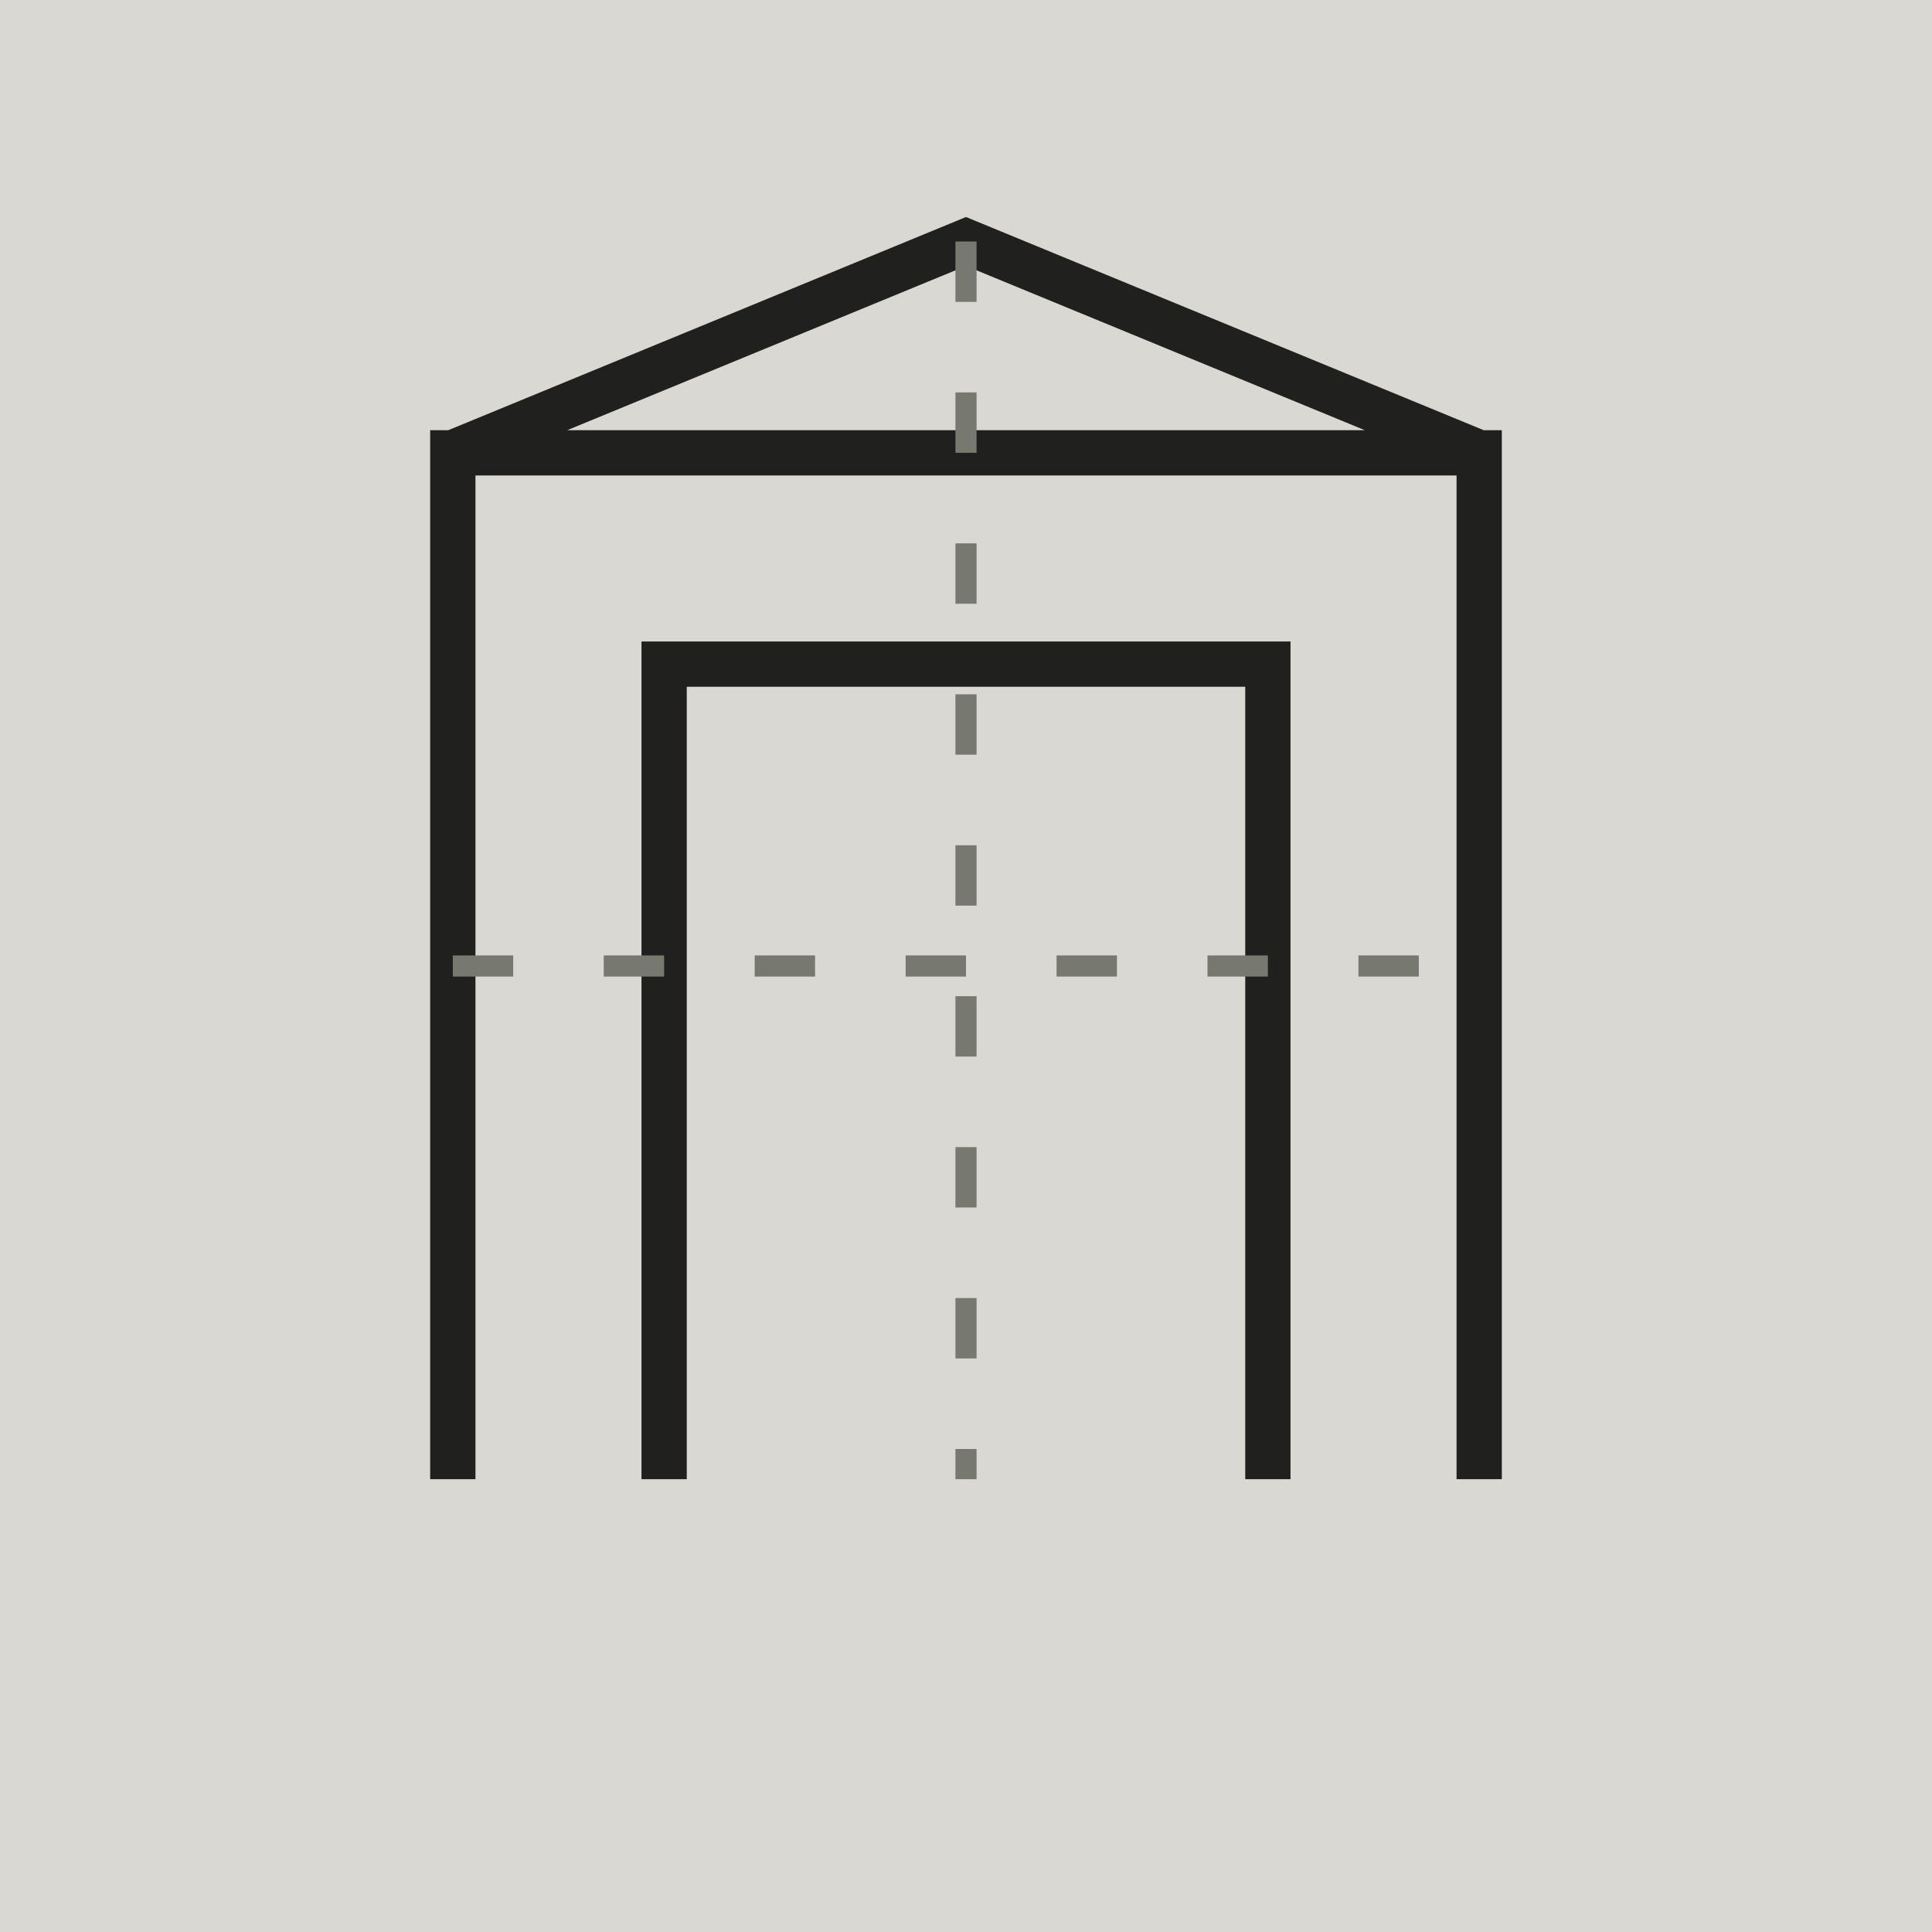
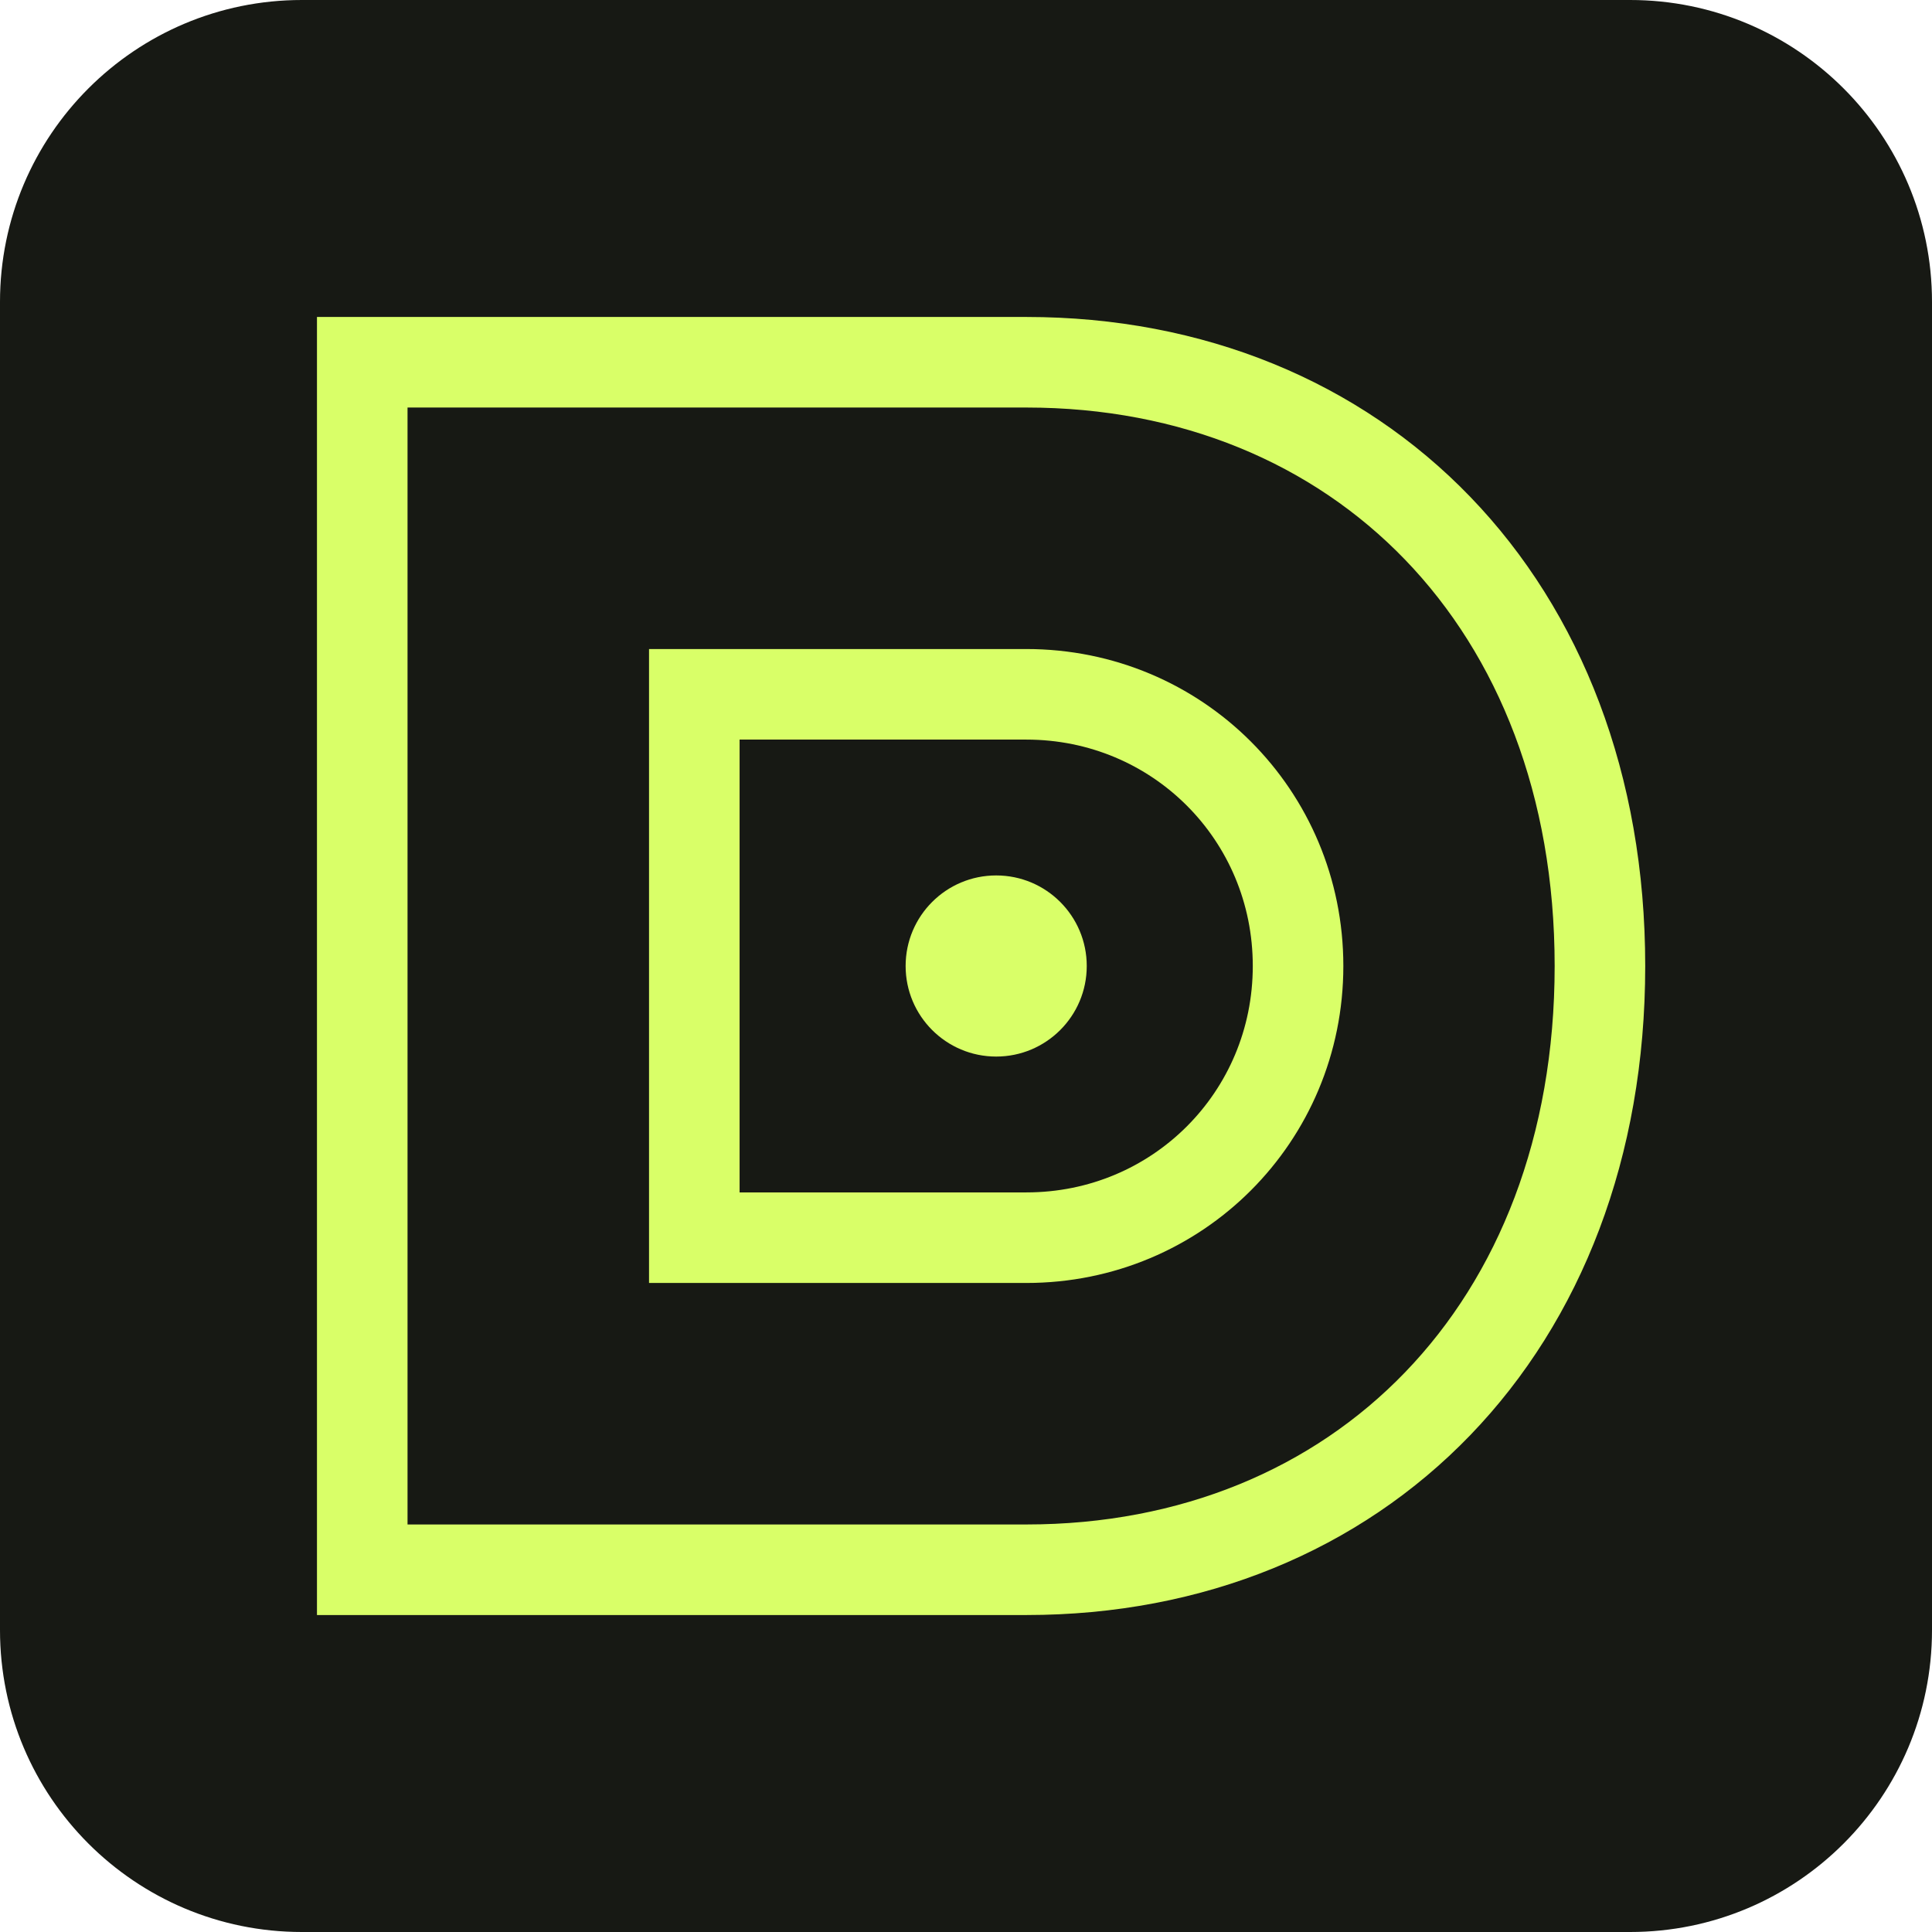
<svg xmlns="http://www.w3.org/2000/svg" viewBox="0 0 64 64">
-   <rect width="64" height="64" fill="#d9d8d2" />
-   <path d="M15 49V15h34v34M22 49V22h20v27M15 15l17-7 17 7" fill="none" stroke="#20211e" stroke-width="1.5" />
-   <path d="M32 8v41M15 32h34" fill="none" stroke="#77786f" stroke-width=".7" stroke-dasharray="2 3" />
+   <rect width="64" height="64" rx="10" fill="#171914" />
+   <path d="M12 12h22c11 0 19 8 19 20S45 52 34 52H12V12Z" fill="none" stroke="#d9ff68" stroke-width="3" />
+   <path d="M23 23h11c5 0 9 4 9 9s-4 9-9 9H23V23Z" fill="none" stroke="#d9ff68" stroke-width="3" />
+   <circle cx="33" cy="32" r="3" fill="#d9ff68" />
</svg>
